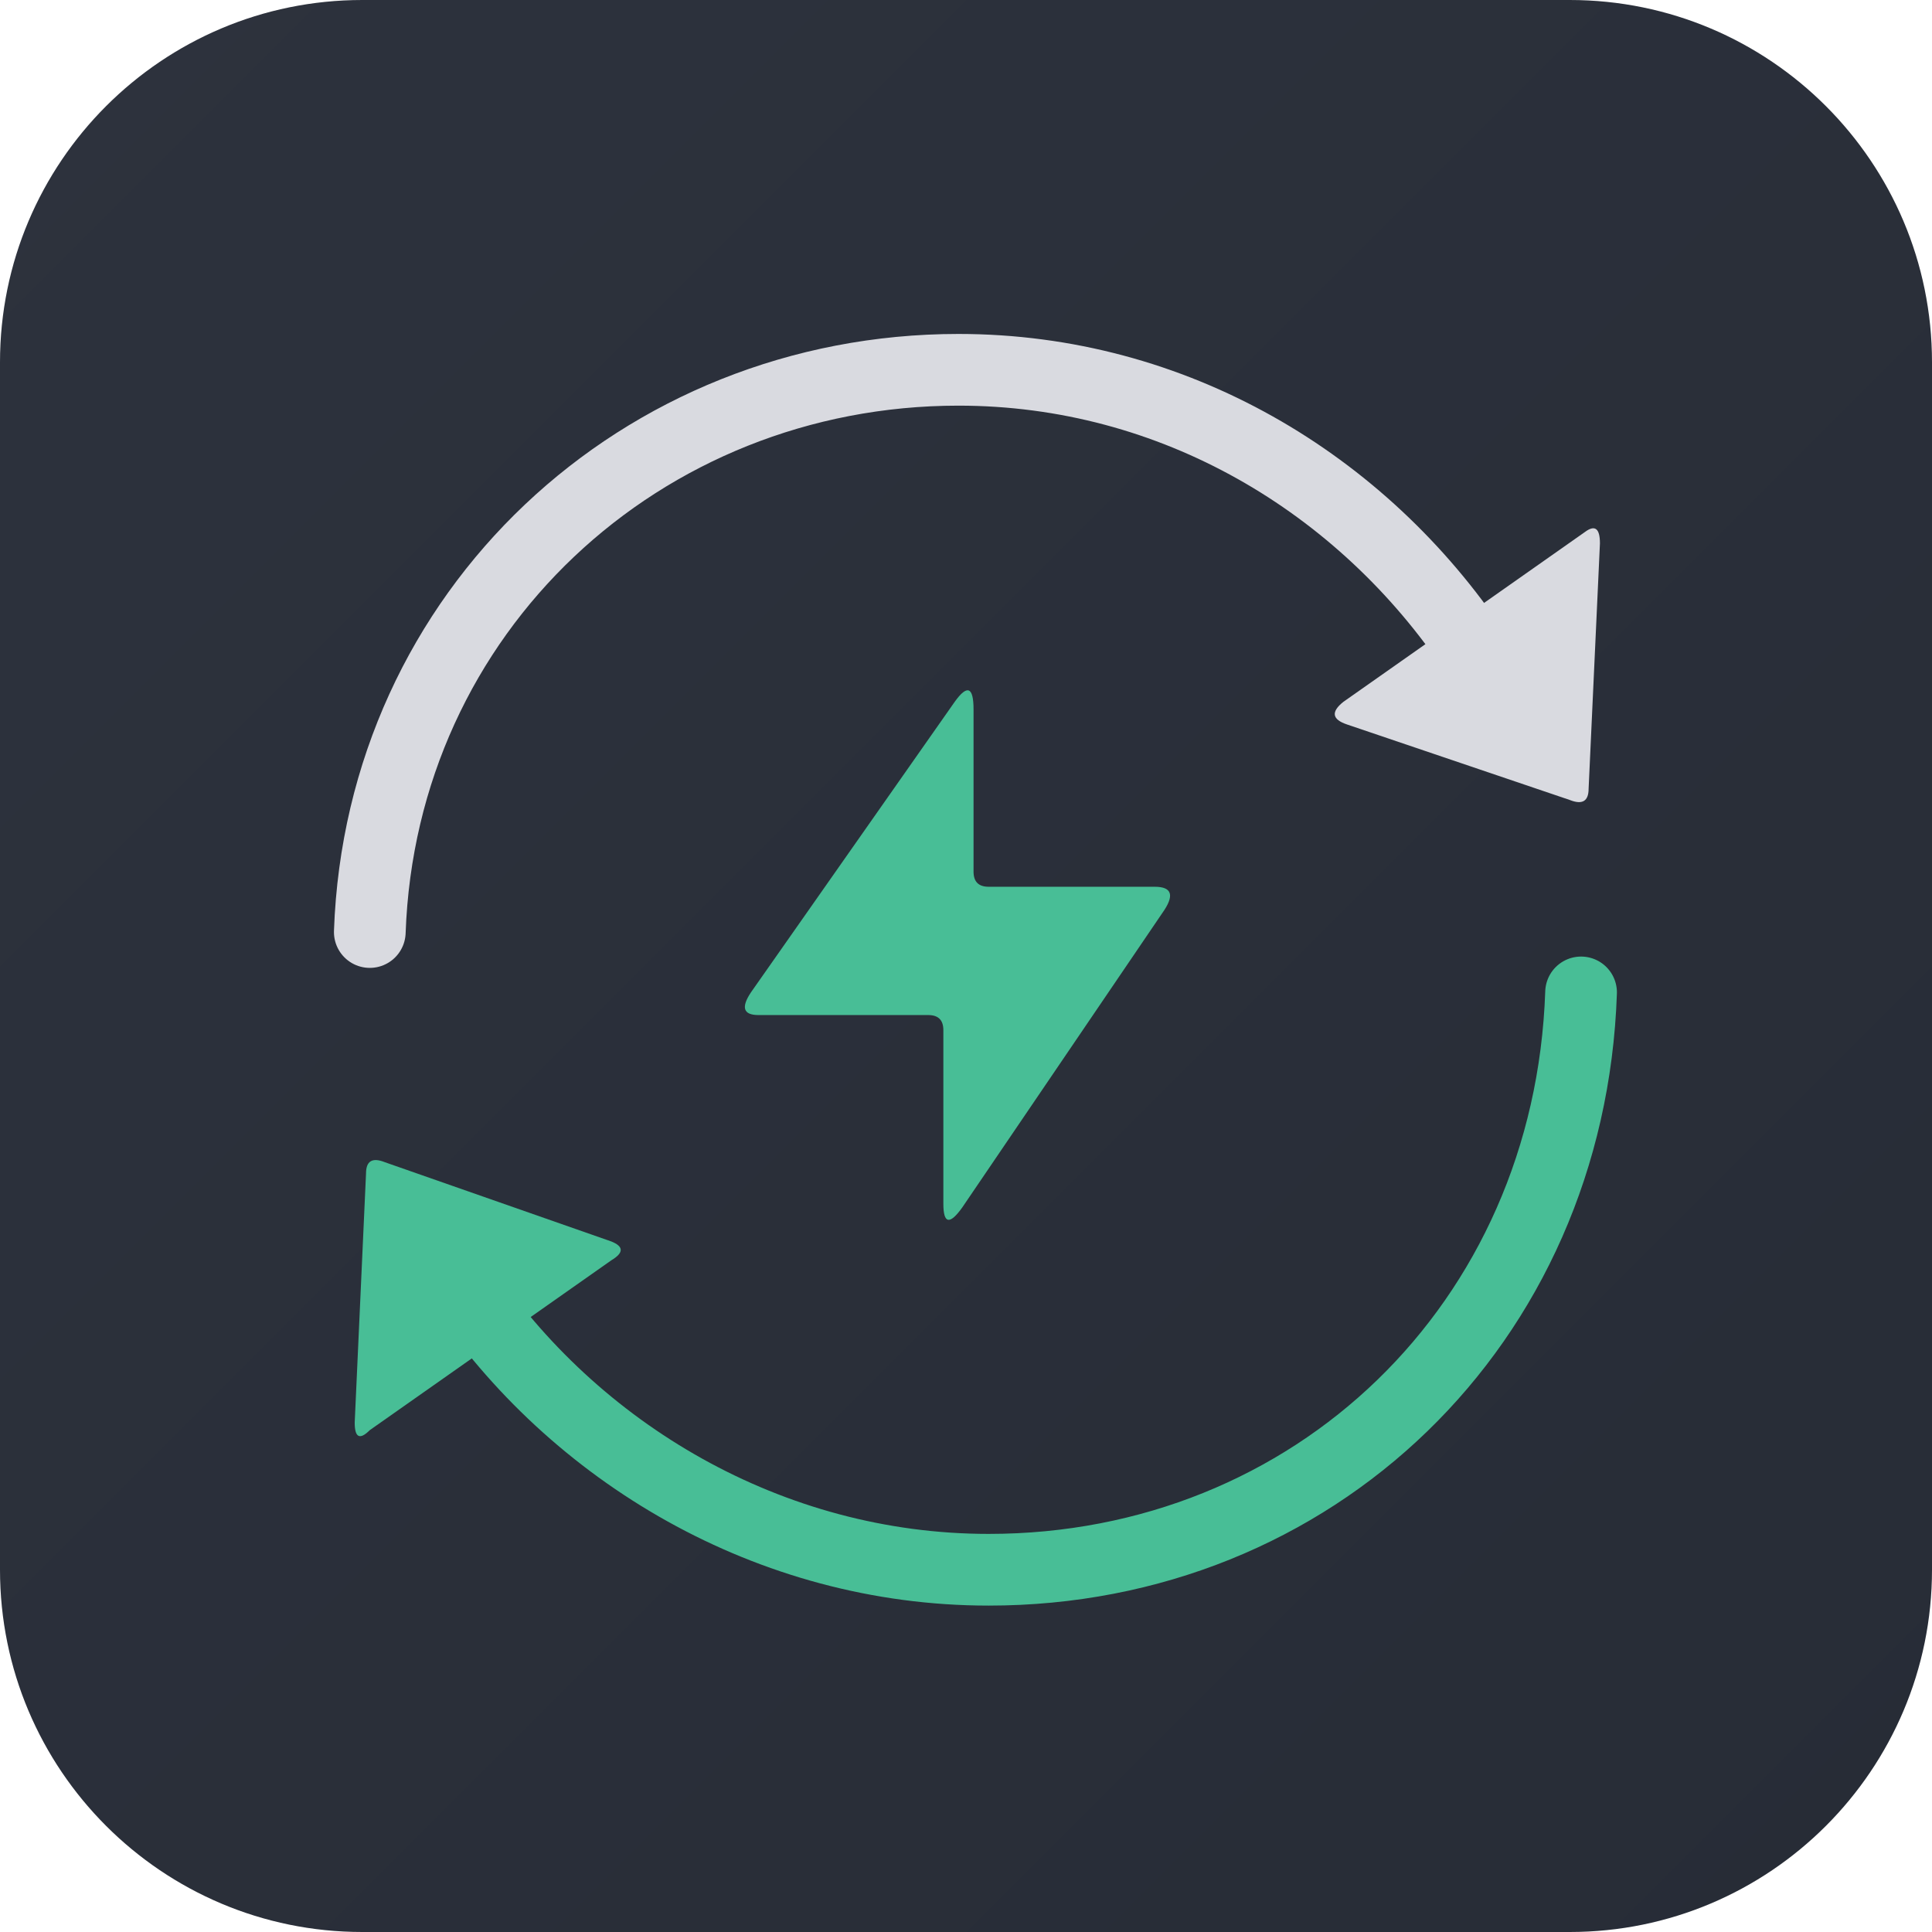
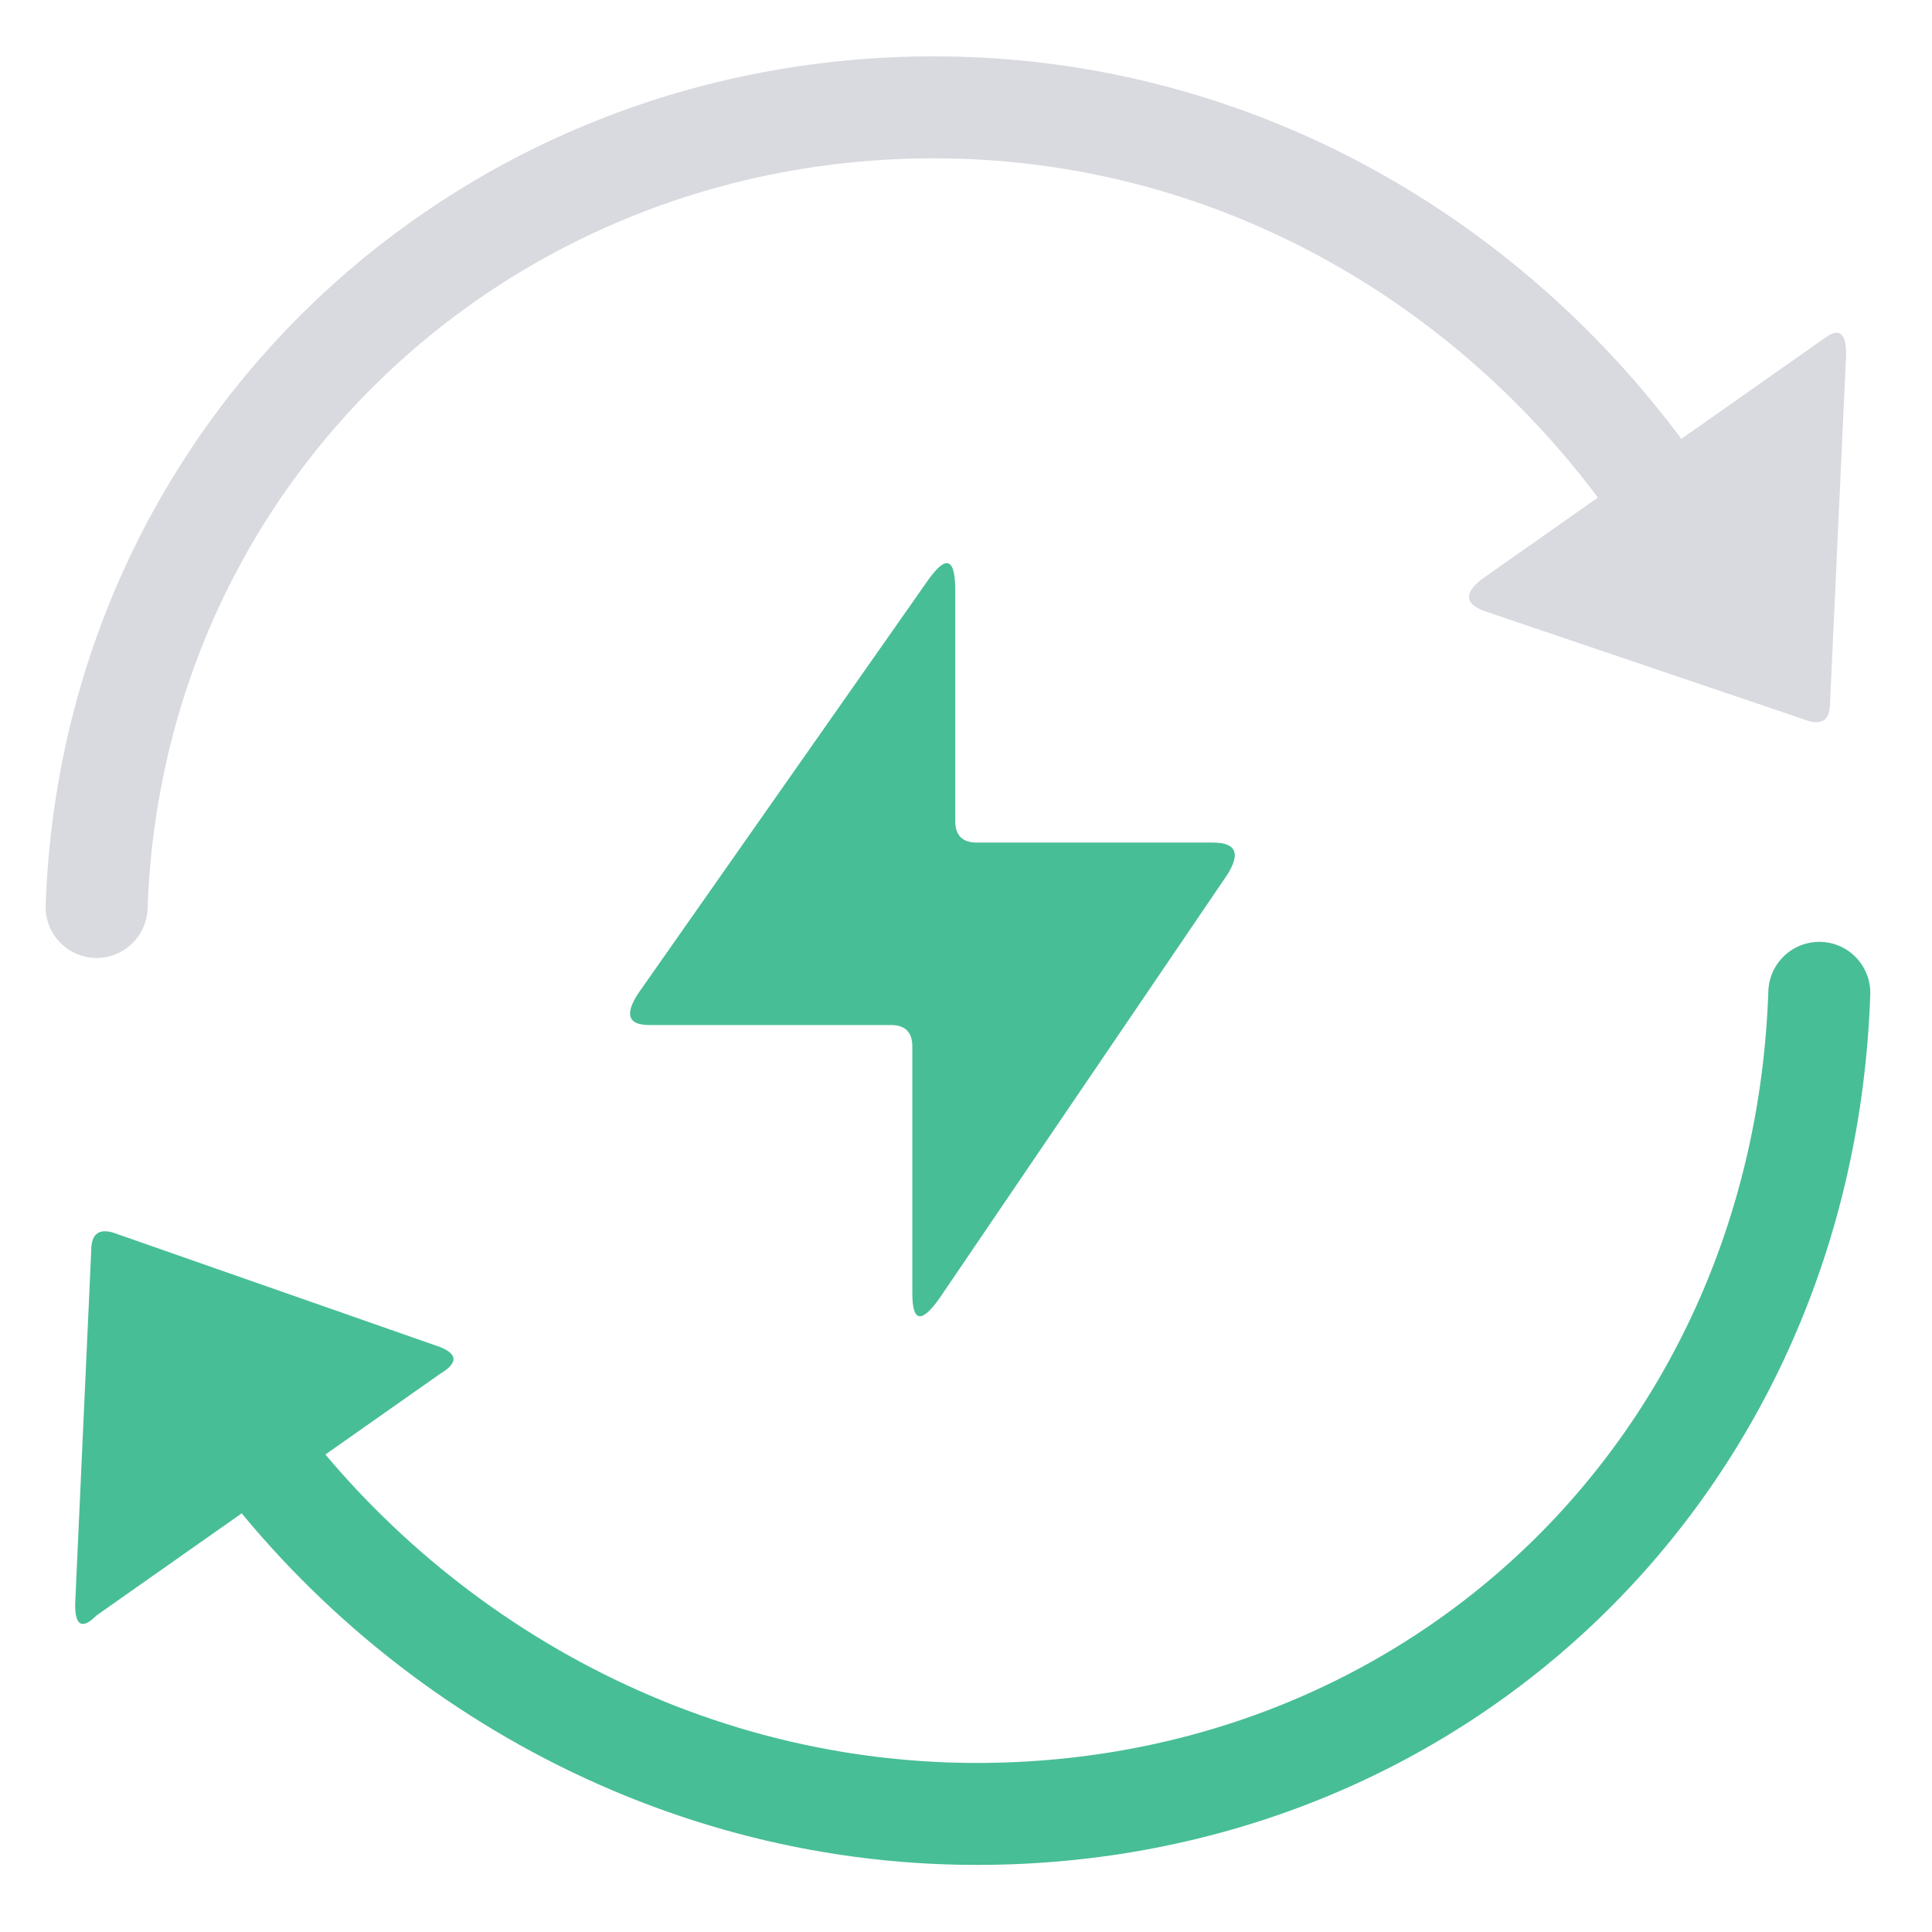
- <svg xmlns="http://www.w3.org/2000/svg" width="512" height="512" viewBox="0 0 512 512" role="img" aria-label="Supabase Switch symbol">
-   <defs>
-     <linearGradient id="surface" x1="0" y1="0" x2="512" y2="512" gradientUnits="userSpaceOnUse">
-       <stop stop-color="#2D323D" />
-       <stop offset="1" stop-color="#272C36" />
-     </linearGradient>
-   </defs>
-   <rect width="512" height="512" rx="96" fill="url(#surface)" />
+ <svg xmlns="http://www.w3.org/2000/svg" width="512" height="512" viewBox="80 80 360 356" role="img" aria-label="Keyturn symbol">
  <g>
    <path d="M 98 247 C 101 162 170 98 254 98 C 311 98 361 128 391 173" fill="none" stroke="#D9DAE0" stroke-width="19" stroke-linecap="round" />
    <path d="M 420 141 Q 424 138 424 144 L 421 209 Q 421 214 416 212 L 357 192 Q 351 190 356 186 Z" fill="#D9DAE0" />
    <path d="M 419 263 C 416 351 348 416 262 416 C 204 416 152 385 122 340" fill="none" stroke="#48BE96" stroke-width="19" stroke-linecap="round" />
    <path d="M 98 379 Q 94 383 94 377 L 97 311 Q 97 306 102 308 L 162 329 Q 167 331 162 334 Z" fill="#48BE96" />
    <path d="M 253 186 Q 258 179 258 188 L 258 231 Q 258 235 262 235 L 306 235 Q 313 235 308 242 L 255 320 Q 250 327 250 319 L 250 273 Q 250 269 246 269 L 201 269 Q 195 269 199 263 Z" fill="#48BE96" />
  </g>
</svg>
